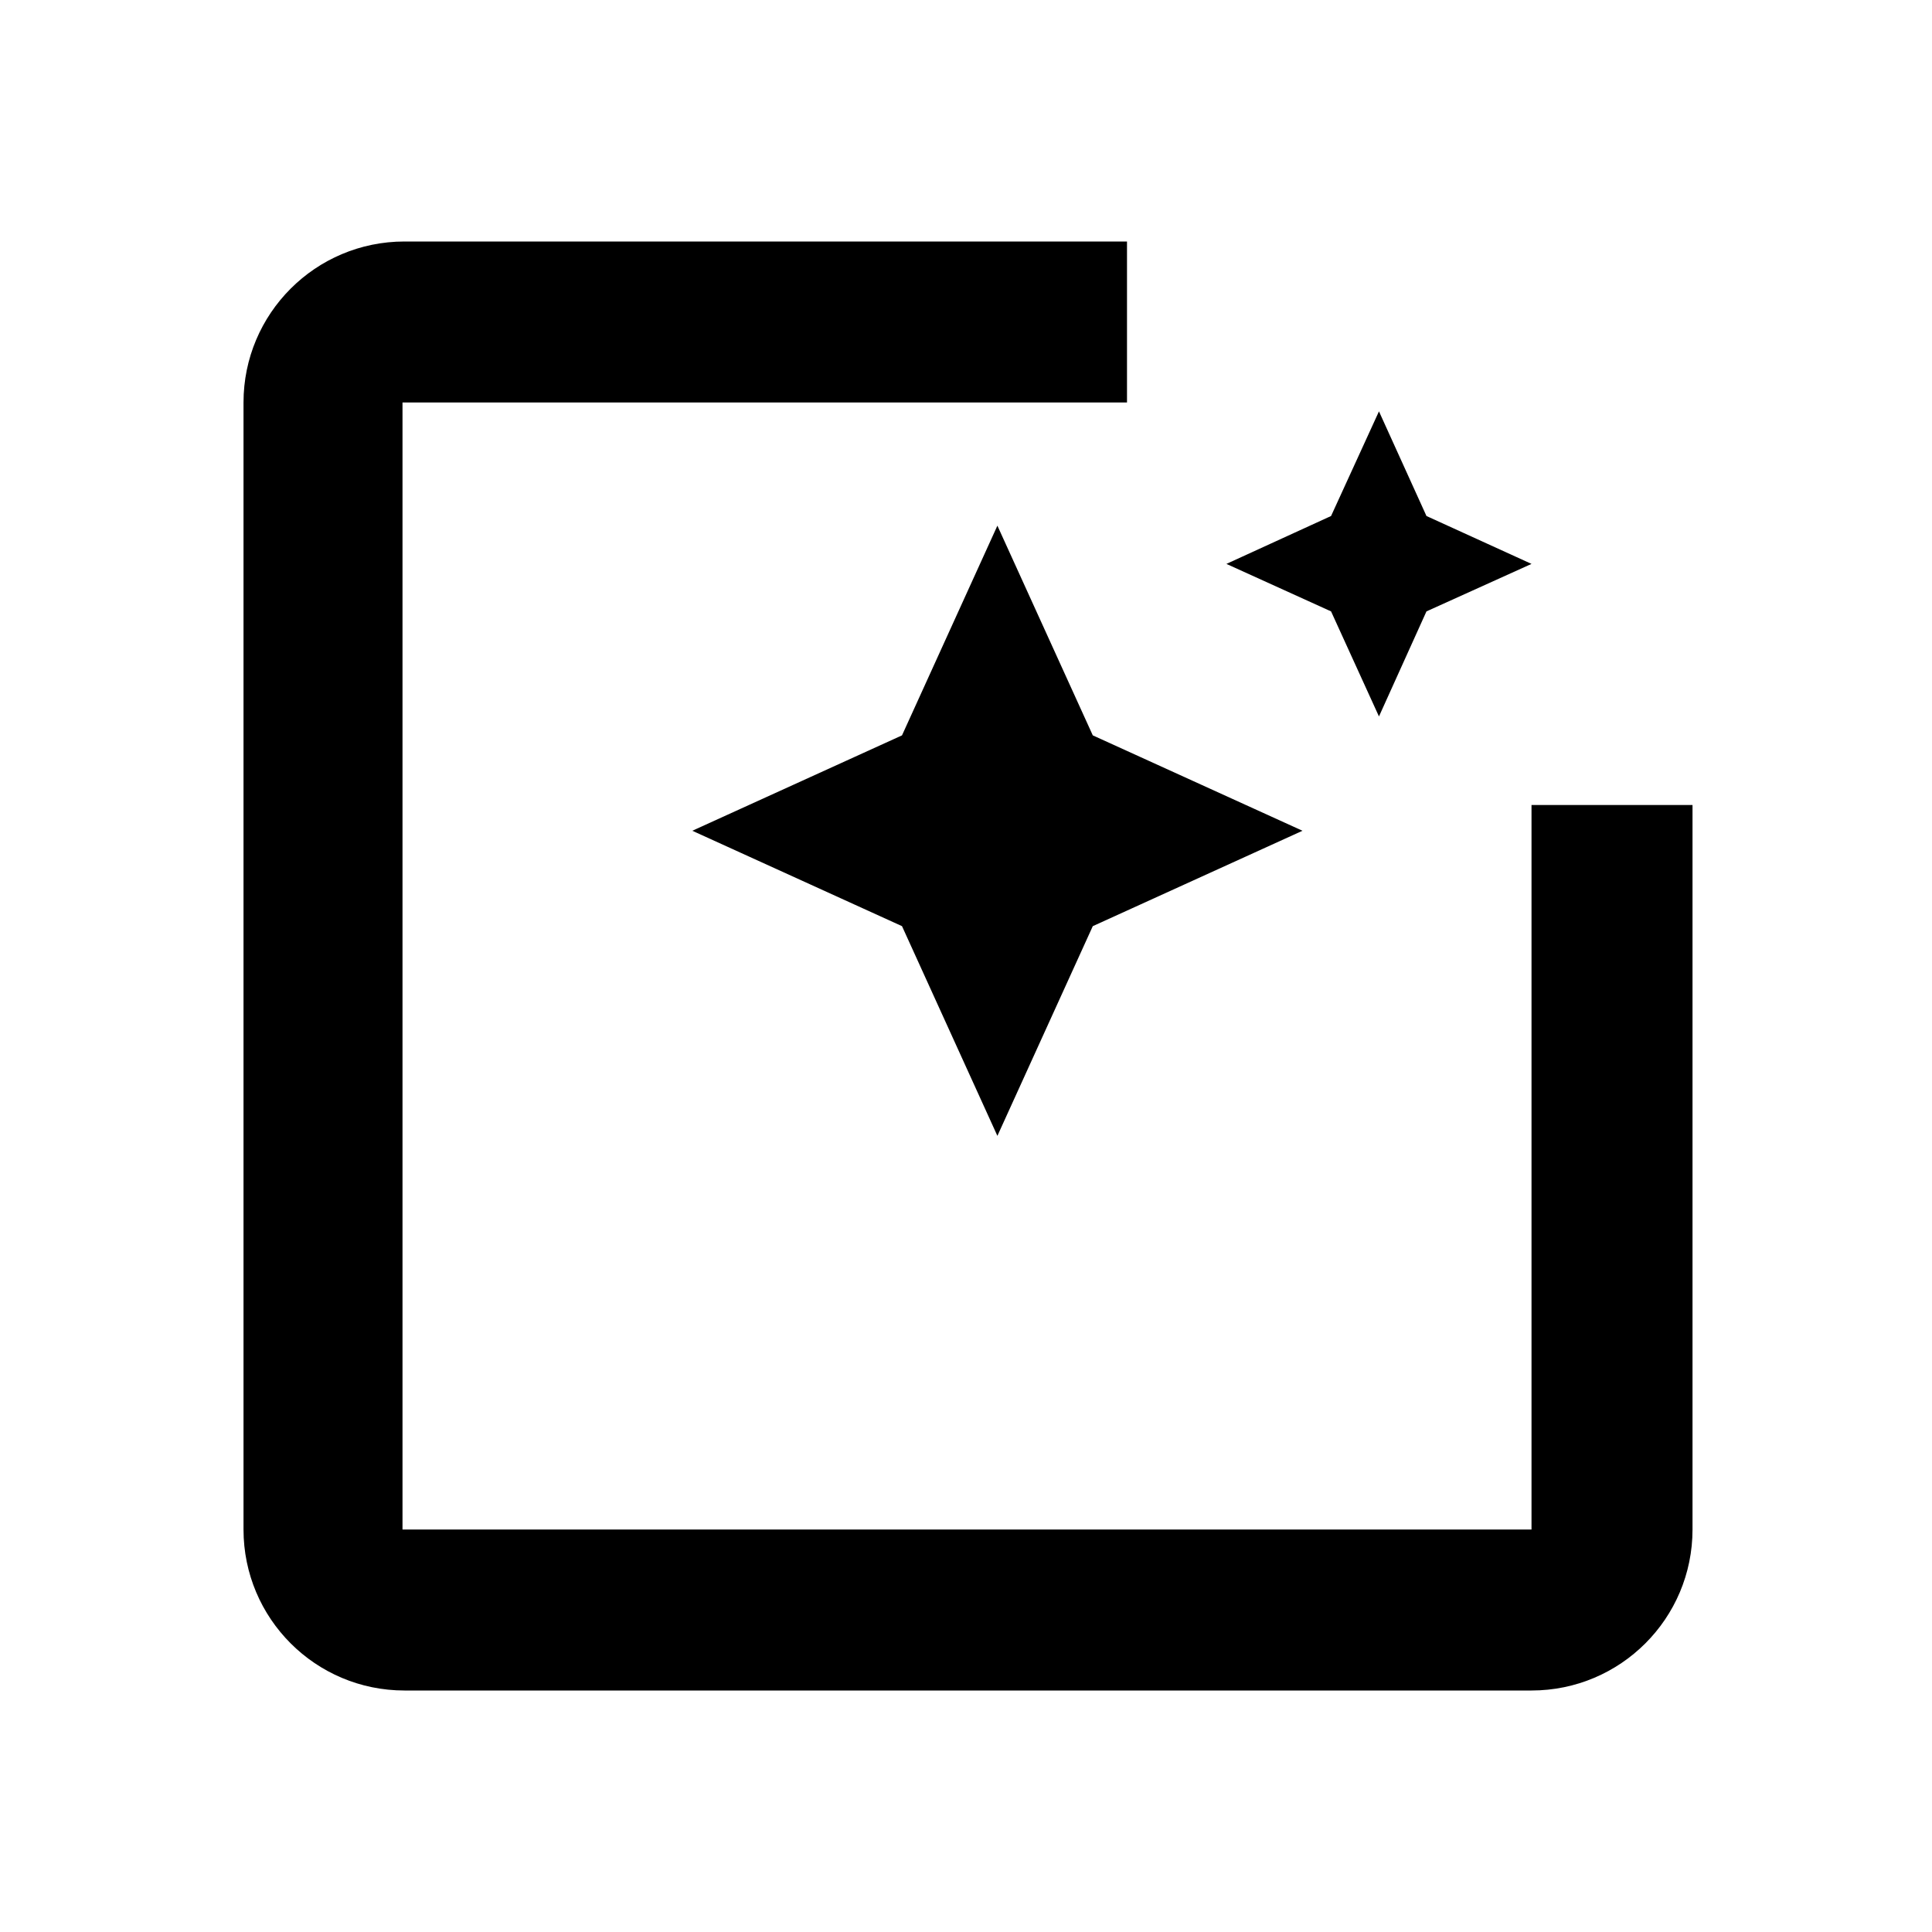
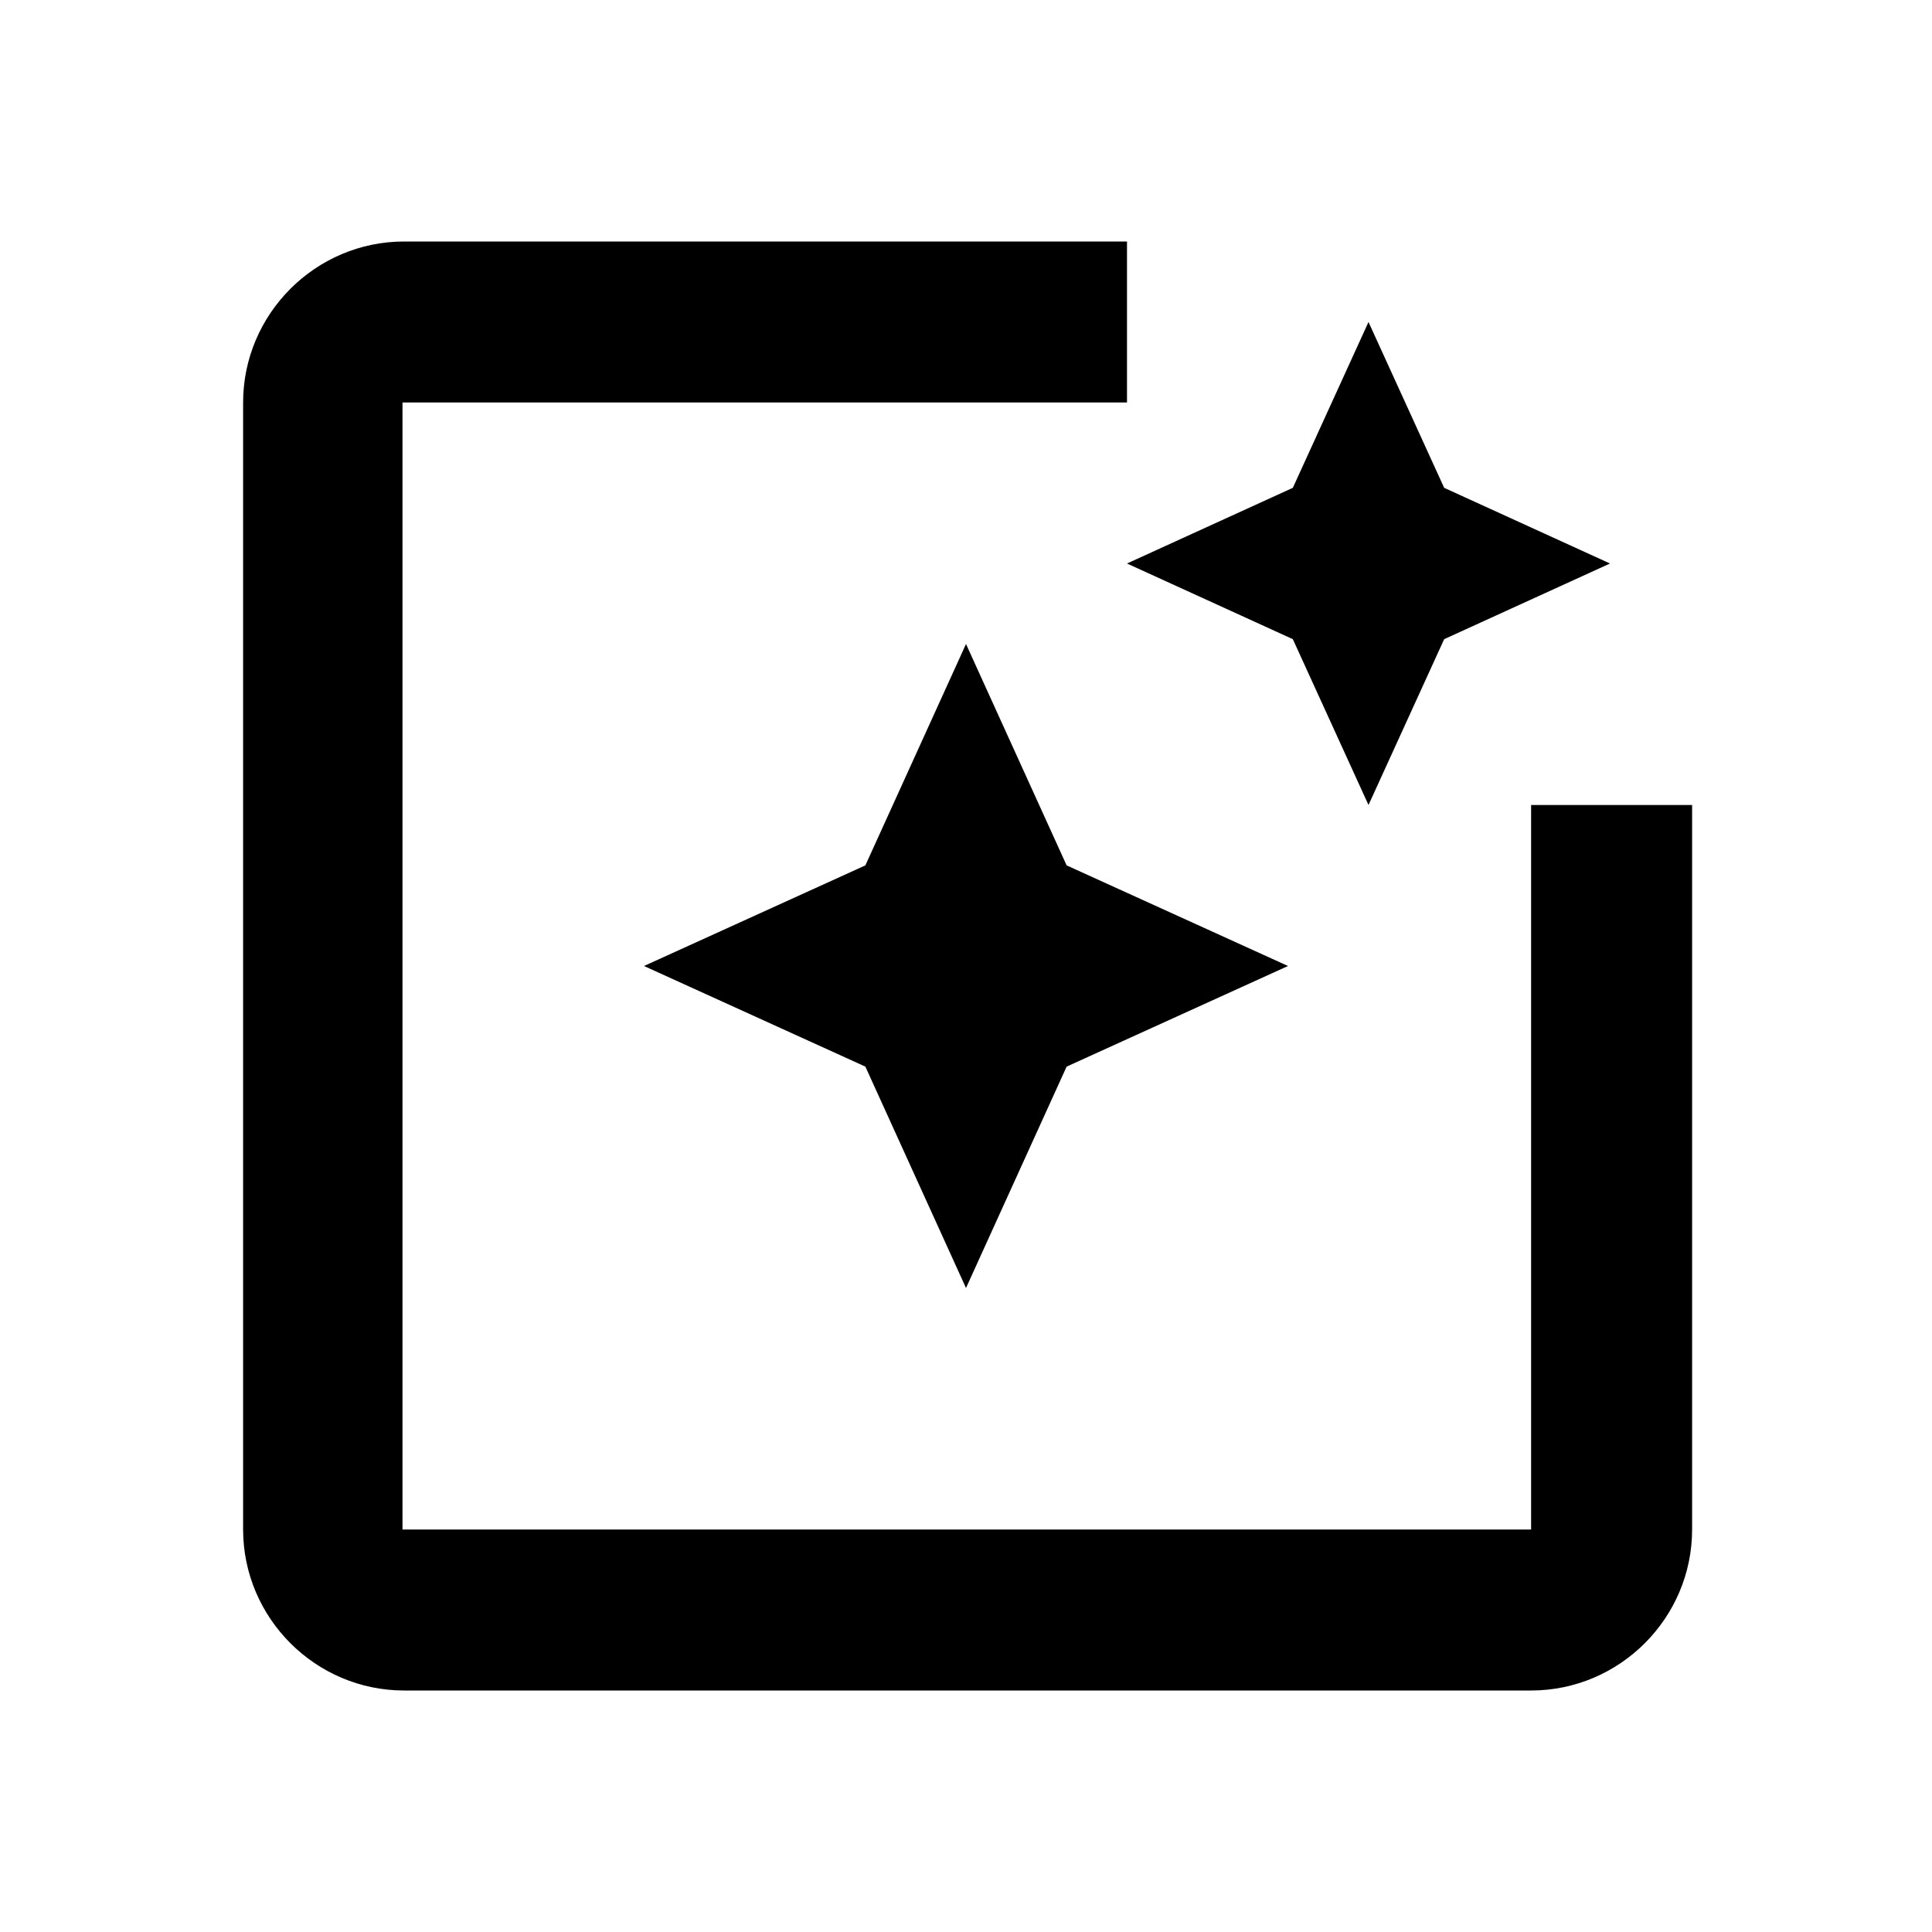
<svg xmlns="http://www.w3.org/2000/svg" width="48" height="48" viewBox="0 0 48 48">
-   <path d="M34.26 17.8l1.18-2.61 2.61-1.18-2.61-1.19-1.18-2.6-1.19 2.6-2.6 1.19 2.6 1.18zm-9.48-4.74l-2.37 5.21-5.21 2.37 5.21 2.37 2.37 5.21 2.37-5.21 5.21-2.37-5.21-2.37zM38.05 20v18H10V10h18V6H10.05c-2.21 0-4 1.79-4 4v28c0 2.21 1.79 4 4 4h28c2.21 0 4-1.79 4-4V20h-4z" />
+   <path d="M38.04 20v18H10V10h18V6H10.04c-2.2 0-4 1.8-4 4v28c0 2.2 1.8 4 4 4h28c2.2 0 4-1.8 4-4V20h-4zM34 20l1.88-4.12L40 14l-4.12-1.88L34 8l-1.88 4.12L28 14l4.12 1.88zm-7.5 1.5L24 16l-2.5 5.5L16 24l5.5 2.5L24 32l2.5-5.5L32 24z" />
</svg>
